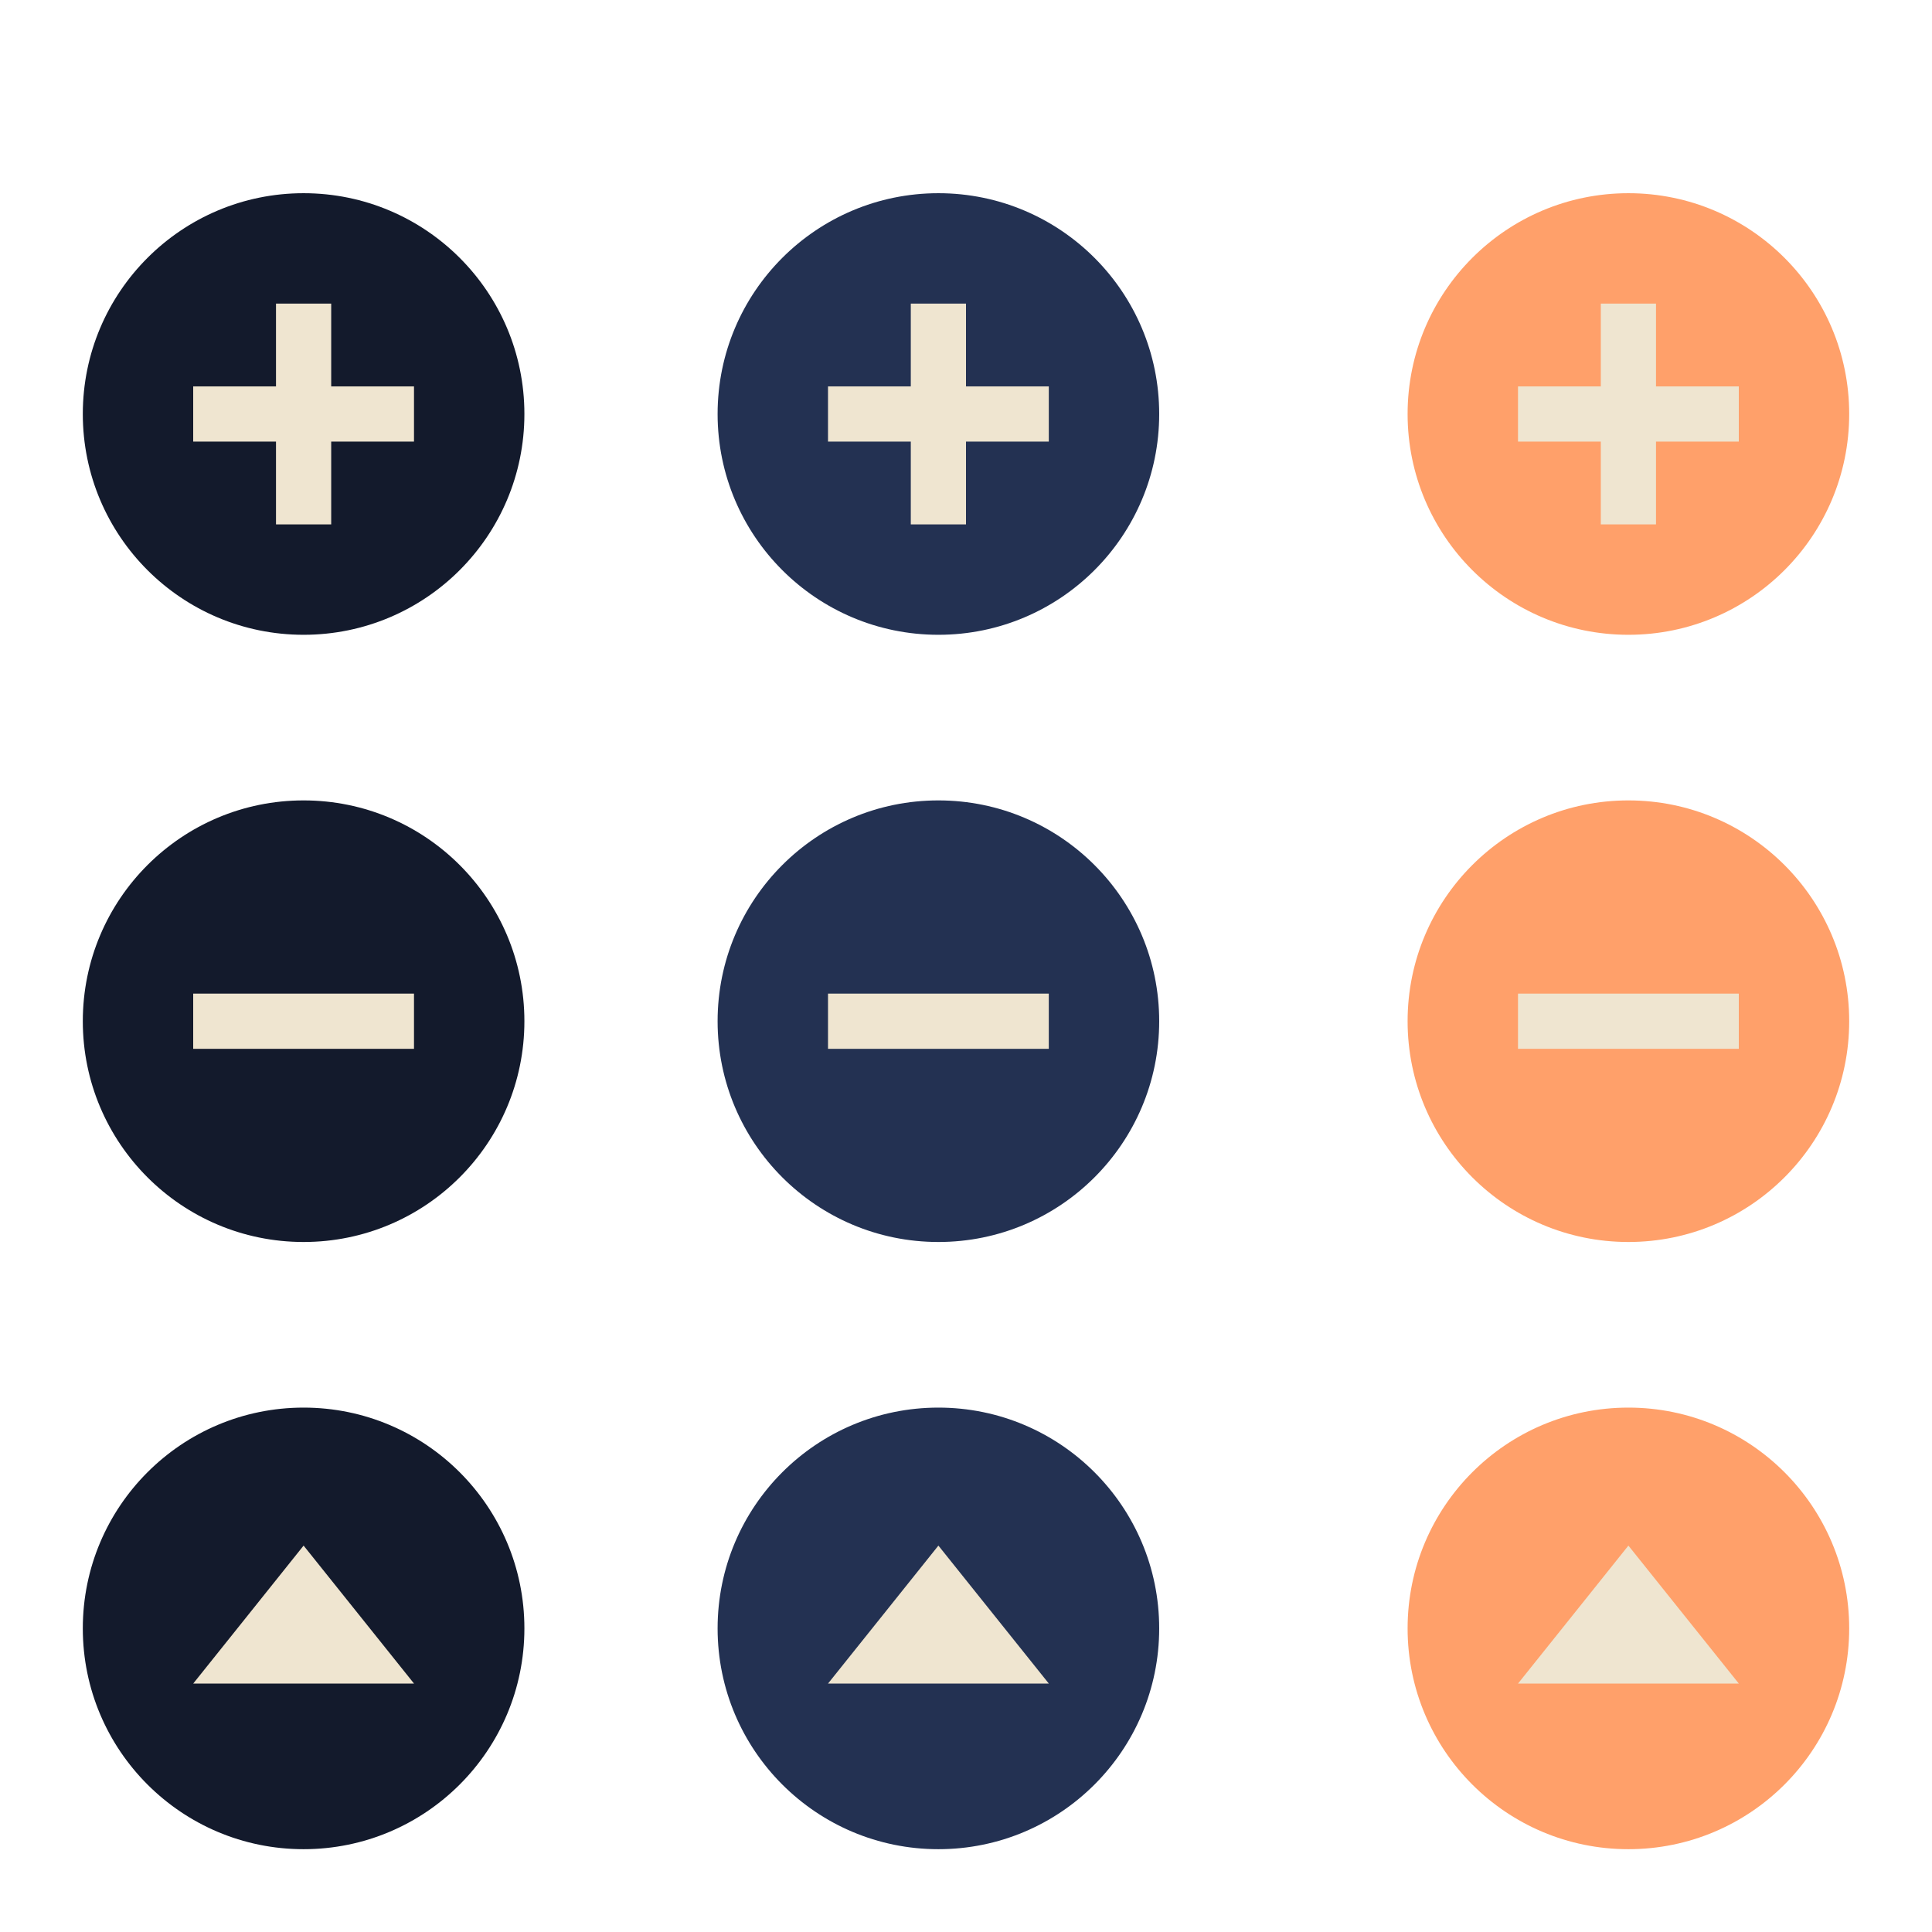
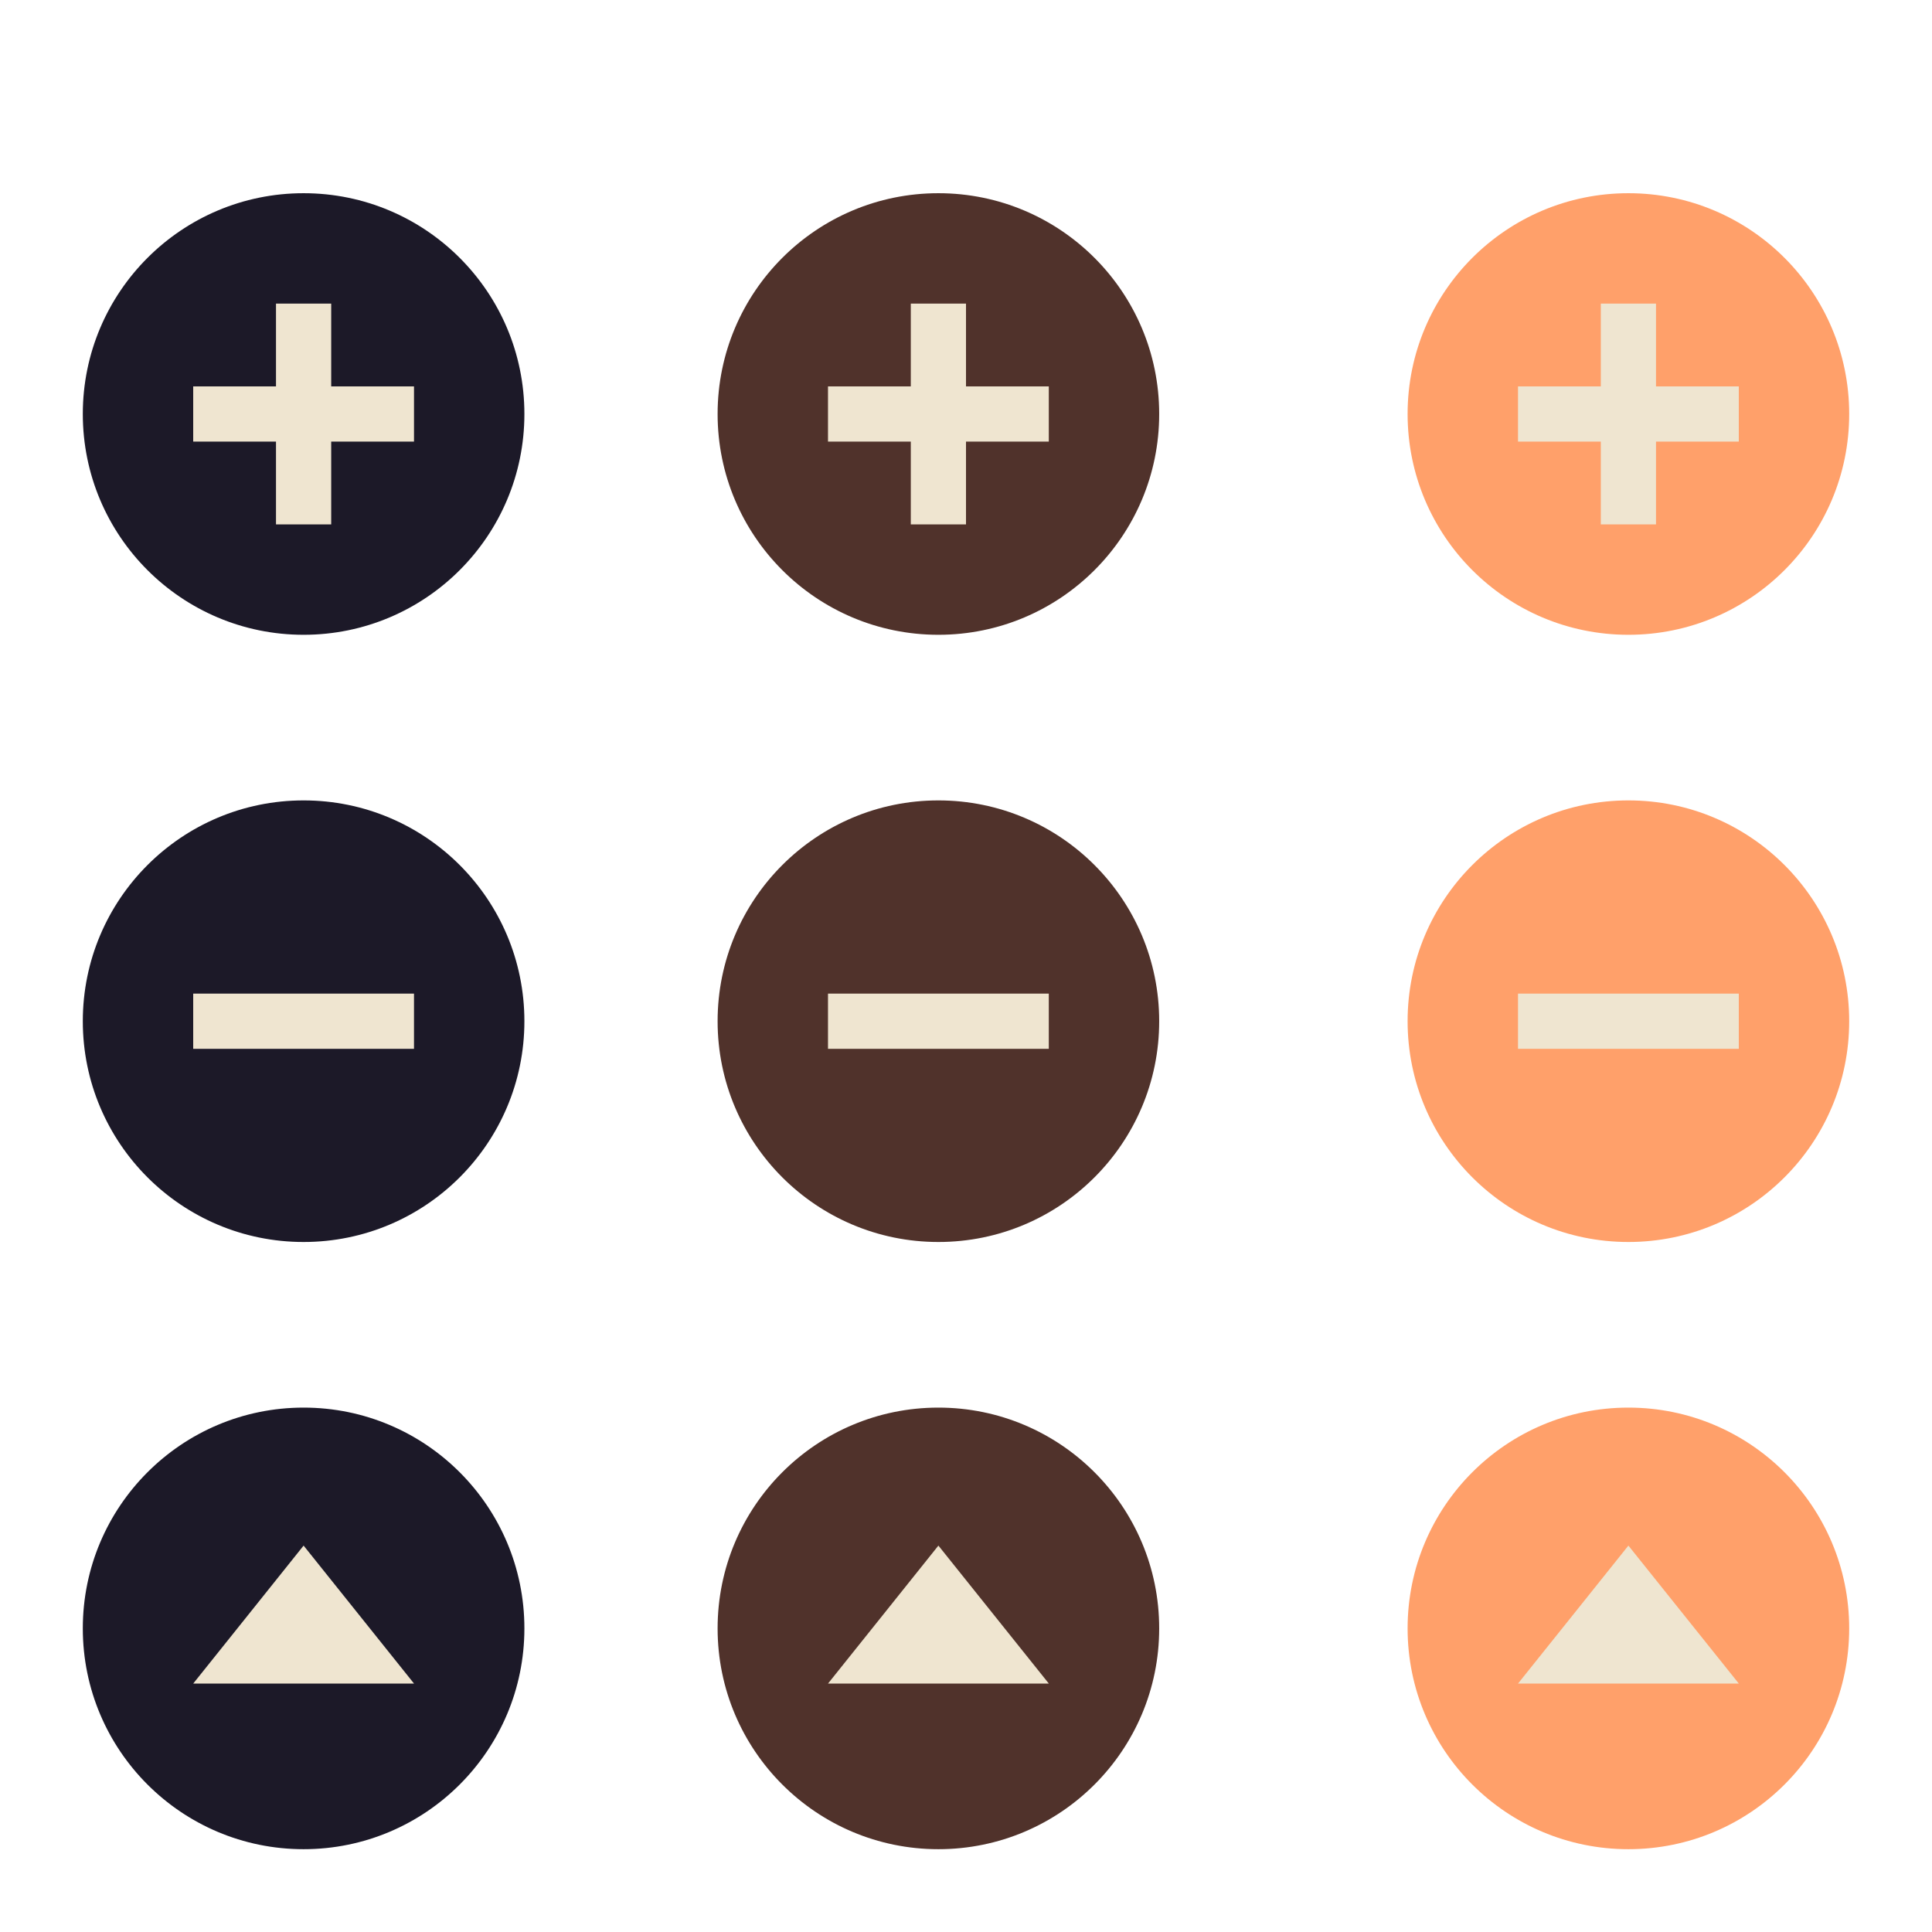
<svg xmlns="http://www.w3.org/2000/svg" width="70" height="70" version="1.1" id="svg71">
  <defs id="defs75" />
  <g id="remove-normal" transform="matrix(1.375,0,0,1.375,0,-20.75)">
    <rect style="opacity:0.001" width="16" height="16" x="0" y="34" id="rect2" />
-     <path style="fill:#131a2c;fill-opacity:1;stroke-width:0.831" d="M 13.818,42 A 5.818,5.818 0 0 1 8,47.818 5.818,5.818 0 0 1 2.182,42 5.818,5.818 0 0 1 8,36.182 a 5.818,5.818 0 0 1 5.818,5.818 z" id="path4" />
+     <path style="fill:#1c1928;fill-opacity:1;stroke-width:0.831" d="M 13.818,42 A 5.818,5.818 0 0 1 8,47.818 5.818,5.818 0 0 1 2.182,42 5.818,5.818 0 0 1 8,36.182 a 5.818,5.818 0 0 1 5.818,5.818 z" id="path4" />
    <rect style="fill:#efe5d0;stroke-width:0.727" width="1.455" height="5.818" x="41.273" y="-10.909" transform="rotate(90)" id="rect6" />
  </g>
  <g id="add-normal" transform="matrix(1.375,0,0,1.375,0,-20.75)">
    <rect style="opacity:0.001" width="16" height="16" x="0" y="18" id="rect9" />
-     <path style="fill:#131a2c;fill-opacity:1;stroke-width:0.831" d="M 13.818,26 A 5.818,5.818 0 0 1 8,31.818 5.818,5.818 0 0 1 2.182,26 5.818,5.818 0 0 1 8,20.182 a 5.818,5.818 0 0 1 5.818,5.818 z" id="path11" />
+     <path style="fill:#1c1928;fill-opacity:1;stroke-width:0.831" d="M 13.818,26 A 5.818,5.818 0 0 1 8,31.818 5.818,5.818 0 0 1 2.182,26 5.818,5.818 0 0 1 8,20.182 a 5.818,5.818 0 0 1 5.818,5.818 z" id="path11" />
    <path style="fill:#efe5d0;stroke-width:1" d="m 10,7 v 3 H 7 v 2 h 3 v 3 h 2 v -3 h 3 V 10 H 12 V 7 Z" transform="matrix(0.7272727,0,0,0.7272727,0,18)" id="rect13" />
  </g>
  <g id="open-normal" transform="matrix(1.375,0,0,1.375,0,-20.75)">
    <rect style="opacity:0.001" width="16" height="16" x="0" y="50" id="rect18" />
-     <path style="fill:#131a2c;fill-opacity:1;stroke-width:0.831" d="M 13.818,58 A 5.818,5.818 0 0 1 8,63.818 5.818,5.818 0 0 1 2.182,58 5.818,5.818 0 0 1 8,52.182 a 5.818,5.818 0 0 1 5.818,5.818 z" id="path20" />
+     <path style="fill:#1c1928;fill-opacity:1;stroke-width:0.831" d="M 13.818,58 A 5.818,5.818 0 0 1 8,63.818 5.818,5.818 0 0 1 2.182,58 5.818,5.818 0 0 1 8,52.182 a 5.818,5.818 0 0 1 5.818,5.818 z" id="path20" />
    <path style="fill:#efe5d0;stroke-width:0.665" d="m 8,55.818 1.455,1.818 1.455,1.818 H 8 5.091 l 1.455,-1.818 z" id="path22" />
  </g>
  <g transform="matrix(1.375,0,0,1.375,23,-20.75)" id="remove-hover">
    <rect id="rect853" y="34" x="0" height="16" width="16" style="opacity:0.001" />
-     <path id="path855" d="M 13.818,42 A 5.818,5.818 0 0 1 8,47.818 5.818,5.818 0 0 1 2.182,42 5.818,5.818 0 0 1 8,36.182 a 5.818,5.818 0 0 1 5.818,5.818 z" style="fill:#233152;fill-opacity:1;stroke-width:0.831" />
+     <path id="path855" d="M 13.818,42 A 5.818,5.818 0 0 1 8,47.818 5.818,5.818 0 0 1 2.182,42 5.818,5.818 0 0 1 8,36.182 a 5.818,5.818 0 0 1 5.818,5.818 z" style="fill:#50322b;fill-opacity:1;stroke-width:0.831" />
    <rect id="rect857" transform="rotate(90)" y="-10.909" x="41.273" height="5.818" width="1.455" style="fill:#efe5d0;stroke-width:0.727" />
  </g>
  <g transform="matrix(1.375,0,0,1.375,23,-20.75)" id="add-hover">
    <rect id="rect861" y="18" x="0" height="16" width="16" style="opacity:0.001" />
-     <path id="path863" d="M 13.818,26 A 5.818,5.818 0 0 1 8,31.818 5.818,5.818 0 0 1 2.182,26 5.818,5.818 0 0 1 8,20.182 a 5.818,5.818 0 0 1 5.818,5.818 z" style="fill:#233152;fill-opacity:1;stroke-width:0.831" />
+     <path id="path863" d="M 13.818,26 A 5.818,5.818 0 0 1 8,31.818 5.818,5.818 0 0 1 2.182,26 5.818,5.818 0 0 1 8,20.182 a 5.818,5.818 0 0 1 5.818,5.818 z" style="fill:#50322b;fill-opacity:1;stroke-width:0.831" />
    <path id="path865" transform="matrix(0.7272727,0,0,0.7272727,0,18)" d="m 10,7 v 3 H 7 v 2 h 3 v 3 h 2 v -3 h 3 V 10 H 12 V 7 Z" style="fill:#efe5d0;stroke-width:1" />
  </g>
  <g transform="matrix(1.375,0,0,1.375,23,-20.75)" id="open-hover">
    <rect id="rect869" y="50" x="0" height="16" width="16" style="opacity:0.001" />
-     <path id="path871" d="M 13.818,58 A 5.818,5.818 0 0 1 8,63.818 5.818,5.818 0 0 1 2.182,58 5.818,5.818 0 0 1 8,52.182 a 5.818,5.818 0 0 1 5.818,5.818 z" style="fill:#233152;fill-opacity:1;stroke-width:0.831" />
+     <path id="path871" d="M 13.818,58 A 5.818,5.818 0 0 1 8,63.818 5.818,5.818 0 0 1 2.182,58 5.818,5.818 0 0 1 8,52.182 a 5.818,5.818 0 0 1 5.818,5.818 z" style="fill:#50322b;fill-opacity:1;stroke-width:0.831" />
    <path id="path873" d="m 8,55.818 1.455,1.818 1.455,1.818 H 8 5.091 l 1.455,-1.818 z" style="fill:#efe5d0;stroke-width:0.665" />
  </g>
  <g id="remove-pressed" transform="matrix(1.375,0,0,1.375,48,-20.75)">
    <rect style="opacity:0.001" width="16" height="16" x="0" y="34" id="rect877" />
    <path style="fill:#ffa06a;fill-opacity:1;stroke-width:0.831" d="M 13.818,42 A 5.818,5.818 0 0 1 8,47.818 5.818,5.818 0 0 1 2.182,42 5.818,5.818 0 0 1 8,36.182 a 5.818,5.818 0 0 1 5.818,5.818 z" id="path879" />
    <rect style="fill:#efe5d0;stroke-width:0.727" width="1.455" height="5.818" x="41.273" y="-10.909" transform="rotate(90)" id="rect881" />
  </g>
  <g id="add-pressed" transform="matrix(1.375,0,0,1.375,48,-20.75)">
    <rect style="opacity:0.001" width="16" height="16" x="0" y="18" id="rect885" />
    <path style="fill:#ffa06a;fill-opacity:1;stroke-width:0.831" d="M 13.818,26 A 5.818,5.818 0 0 1 8,31.818 5.818,5.818 0 0 1 2.182,26 5.818,5.818 0 0 1 8,20.182 a 5.818,5.818 0 0 1 5.818,5.818 z" id="path887" />
    <path style="fill:#efe5d0;stroke-width:1" d="m 10,7 v 3 H 7 v 2 h 3 v 3 h 2 v -3 h 3 V 10 H 12 V 7 Z" transform="matrix(0.7272727,0,0,0.7272727,0,18)" id="path889" />
  </g>
  <g id="open-pressed" transform="matrix(1.375,0,0,1.375,48,-20.75)">
    <rect style="opacity:0.001" width="16" height="16" x="0" y="50" id="rect893" />
    <path style="fill:#ffa06a;fill-opacity:1;stroke-width:0.831" d="M 13.818,58 A 5.818,5.818 0 0 1 8,63.818 5.818,5.818 0 0 1 2.182,58 5.818,5.818 0 0 1 8,52.182 a 5.818,5.818 0 0 1 5.818,5.818 z" id="path895" />
    <path style="fill:#efe5d0;stroke-width:0.665" d="m 8,55.818 1.455,1.818 1.455,1.818 H 8 5.091 l 1.455,-1.818 z" id="path897" />
  </g>
</svg>
